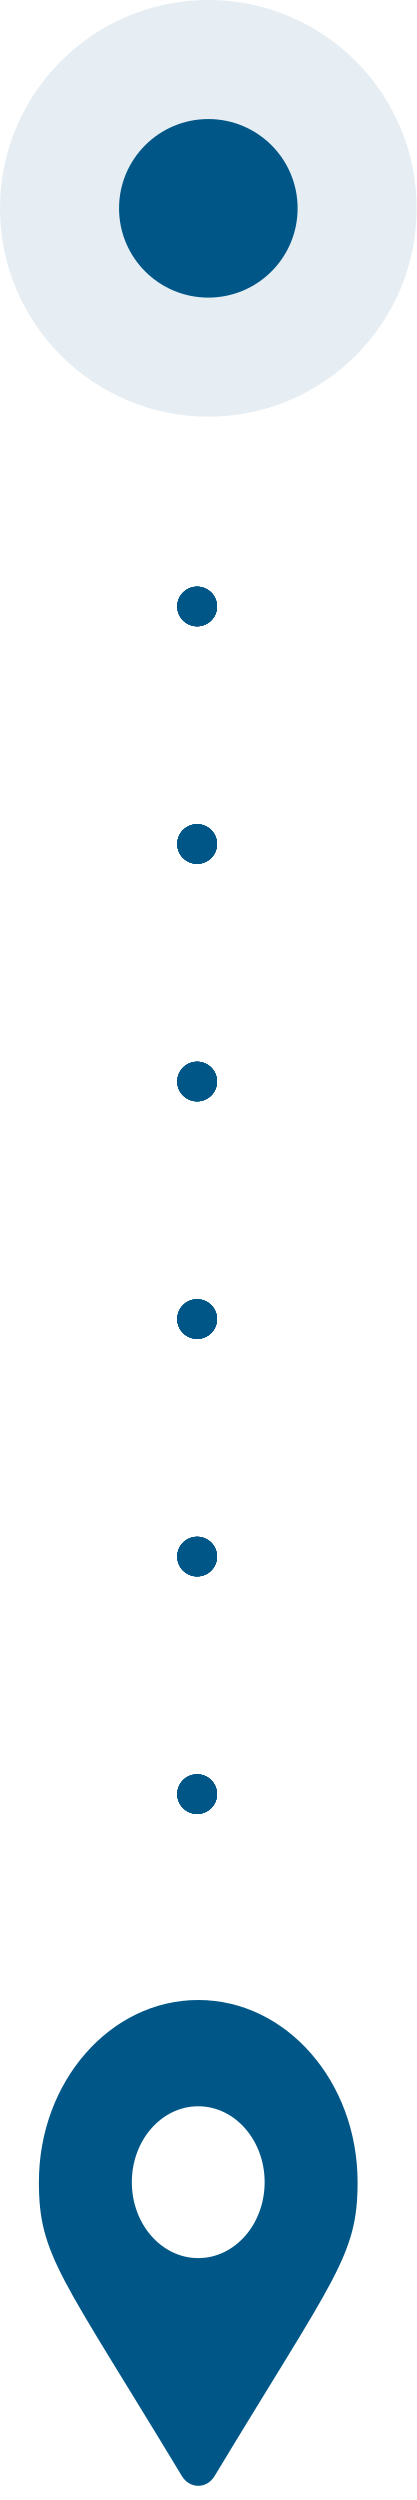
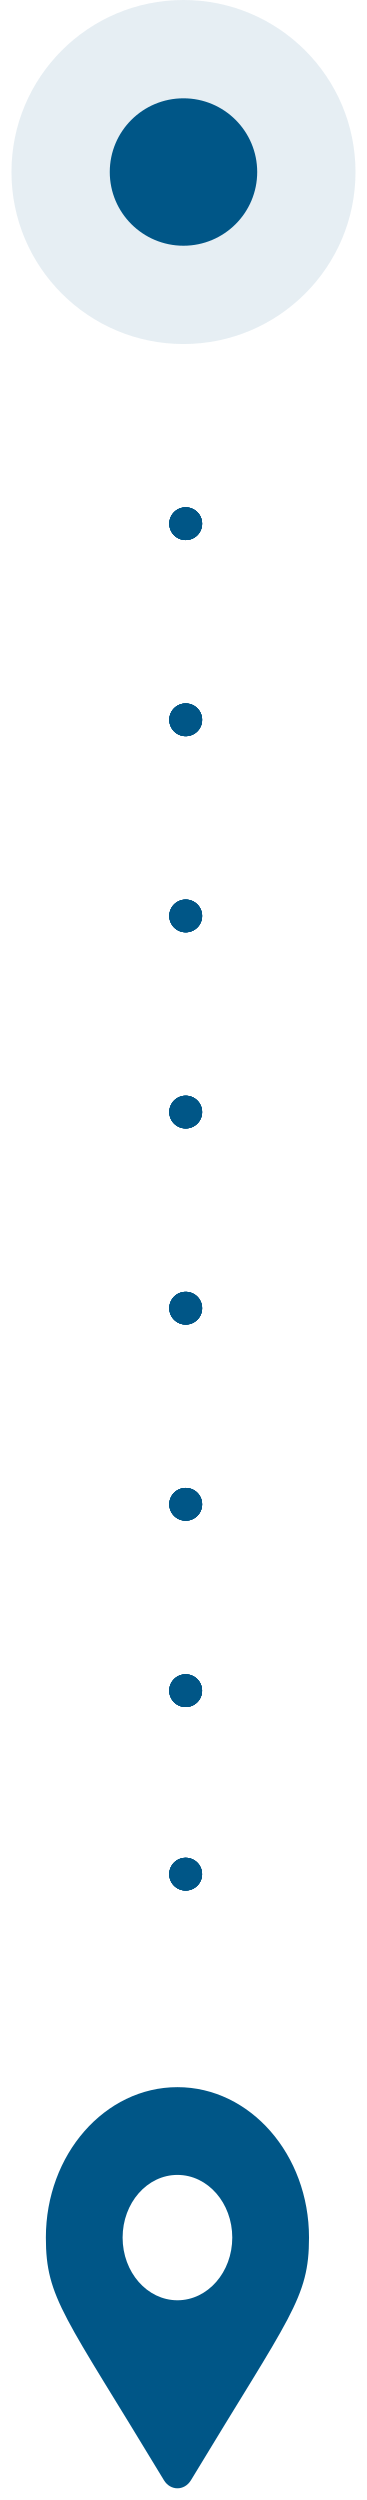
- <svg xmlns="http://www.w3.org/2000/svg" width="15" height="90" viewBox="0 0 15 90" fill="none">
-   <path d="M6.547 89.137C2.206 81.942 1.4 81.203 1.4 78.559C1.4 74.936 3.968 72 7.137 72C10.305 72 12.873 74.936 12.873 78.559C12.873 81.203 12.067 81.942 7.726 89.137C7.441 89.608 6.832 89.608 6.547 89.137ZM7.137 81.292C8.457 81.292 9.527 80.068 9.527 78.559C9.527 77.049 8.457 75.826 7.137 75.826C5.816 75.826 4.746 77.049 4.746 78.559C4.746 80.068 5.816 81.292 7.137 81.292Z" fill="#005687" />
-   <ellipse cx="7.097" cy="64.588" rx="0.715" ry="0.713" fill="#005687" />
-   <ellipse cx="7.097" cy="64.588" rx="0.715" ry="0.713" fill="#005687" />
-   <ellipse cx="7.097" cy="64.588" rx="0.715" ry="0.713" fill="#005687" />
-   <ellipse cx="7.097" cy="64.588" rx="0.715" ry="0.713" fill="#005687" />
-   <ellipse cx="7.097" cy="64.588" rx="0.715" ry="0.713" fill="#005687" />
-   <ellipse cx="7.097" cy="56.037" rx="0.715" ry="0.713" fill="#005687" />
-   <ellipse cx="7.097" cy="56.037" rx="0.715" ry="0.713" fill="#005687" />
-   <ellipse cx="7.097" cy="56.037" rx="0.715" ry="0.713" fill="#005687" />
-   <ellipse cx="7.097" cy="56.037" rx="0.715" ry="0.713" fill="#005687" />
-   <ellipse cx="7.097" cy="56.037" rx="0.715" ry="0.713" fill="#005687" />
-   <ellipse cx="7.097" cy="47.486" rx="0.715" ry="0.713" fill="#005687" />
-   <ellipse cx="7.097" cy="47.486" rx="0.715" ry="0.713" fill="#005687" />
-   <ellipse cx="7.097" cy="47.486" rx="0.715" ry="0.713" fill="#005687" />
-   <ellipse cx="7.097" cy="47.486" rx="0.715" ry="0.713" fill="#005687" />
-   <ellipse cx="7.097" cy="47.486" rx="0.715" ry="0.713" fill="#005687" />
-   <ellipse cx="7.097" cy="38.935" rx="0.715" ry="0.713" fill="#005687" />
-   <ellipse cx="7.097" cy="38.935" rx="0.715" ry="0.713" fill="#005687" />
-   <ellipse cx="7.097" cy="38.935" rx="0.715" ry="0.713" fill="#005687" />
-   <ellipse cx="7.097" cy="38.935" rx="0.715" ry="0.713" fill="#005687" />
-   <ellipse cx="7.097" cy="38.935" rx="0.715" ry="0.713" fill="#005687" />
-   <ellipse cx="7.097" cy="30.384" rx="0.715" ry="0.713" fill="#005687" />
-   <ellipse cx="7.097" cy="30.384" rx="0.715" ry="0.713" fill="#005687" />
-   <ellipse cx="7.097" cy="30.384" rx="0.715" ry="0.713" fill="#005687" />
-   <ellipse cx="7.097" cy="30.384" rx="0.715" ry="0.713" fill="#005687" />
-   <ellipse cx="7.097" cy="30.384" rx="0.715" ry="0.713" fill="#005687" />
-   <ellipse cx="7.097" cy="21.833" rx="0.715" ry="0.713" fill="#005687" />
-   <ellipse cx="7.097" cy="21.833" rx="0.715" ry="0.713" fill="#005687" />
-   <ellipse cx="7.097" cy="21.833" rx="0.715" ry="0.713" fill="#005687" />
-   <ellipse cx="7.097" cy="21.833" rx="0.715" ry="0.713" fill="#005687" />
-   <ellipse cx="7.097" cy="21.833" rx="0.715" ry="0.713" fill="#005687" />
-   <circle cx="7.5" cy="7.5" r="7.5" fill="#005687" fill-opacity="0.1" />
-   <ellipse cx="7.5" cy="7.5" rx="3.214" ry="3.214" fill="#005687" />
+ <svg xmlns="http://www.w3.org/2000/svg" width="16" height="109" viewBox="0 0 16 109" fill="none">
+   <g id="From To icon">
+     <g id="To, icon">
+       <path id="Vector" d="M7.147 108.137C2.806 100.942 2 100.203 2 97.559C2 93.936 4.568 91 7.737 91C10.905 91 13.473 93.936 13.473 97.559C13.473 100.203 12.667 100.942 8.326 108.137C8.041 108.608 7.432 108.608 7.147 108.137ZM7.737 100.292C9.057 100.292 10.127 99.068 10.127 97.559C10.127 96.049 9.057 94.826 7.737 94.826C6.416 94.826 5.346 96.049 5.346 97.559C5.346 99.068 6.416 100.292 7.737 100.292Z" fill="#005687" />
+     </g>
+     <g id="dots">
+       <g id="8">
+         <ellipse cx="8.095" cy="81.713" rx="0.715" ry="0.713" fill="#005687" />
+         <ellipse cx="8.095" cy="81.713" rx="0.715" ry="0.713" fill="#005687" />
+         <ellipse cx="8.095" cy="81.713" rx="0.715" ry="0.713" fill="#005687" />
+         <ellipse cx="8.095" cy="81.713" rx="0.715" ry="0.713" fill="#005687" />
+         <ellipse cx="8.095" cy="81.713" rx="0.715" ry="0.713" fill="#005687" />
+       </g>
+       <g id="7">
+         <ellipse cx="8.095" cy="73.713" rx="0.715" ry="0.713" fill="#005687" />
+         <ellipse cx="8.095" cy="73.713" rx="0.715" ry="0.713" fill="#005687" />
+         <ellipse cx="8.095" cy="73.713" rx="0.715" ry="0.713" fill="#005687" />
+         <ellipse cx="8.095" cy="73.713" rx="0.715" ry="0.713" fill="#005687" />
+         <ellipse cx="8.095" cy="73.713" rx="0.715" ry="0.713" fill="#005687" />
+       </g>
+       <g id="6">
+         <ellipse cx="8.097" cy="65.588" rx="0.715" ry="0.713" fill="#005687" />
+         <ellipse cx="8.097" cy="65.588" rx="0.715" ry="0.713" fill="#005687" />
+         <ellipse cx="8.097" cy="65.588" rx="0.715" ry="0.713" fill="#005687" />
+         <ellipse cx="8.097" cy="65.588" rx="0.715" ry="0.713" fill="#005687" />
+         <ellipse cx="8.097" cy="65.588" rx="0.715" ry="0.713" fill="#005687" />
+       </g>
+       <g id="5">
+         <ellipse cx="8.097" cy="57.037" rx="0.715" ry="0.713" fill="#005687" />
+         <ellipse cx="8.097" cy="57.037" rx="0.715" ry="0.713" fill="#005687" />
+         <ellipse cx="8.097" cy="57.037" rx="0.715" ry="0.713" fill="#005687" />
+         <ellipse cx="8.097" cy="57.037" rx="0.715" ry="0.713" fill="#005687" />
+         <ellipse cx="8.097" cy="57.037" rx="0.715" ry="0.713" fill="#005687" />
+       </g>
+       <g id="4">
+         <ellipse cx="8.097" cy="48.486" rx="0.715" ry="0.713" fill="#005687" />
+         <ellipse cx="8.097" cy="48.486" rx="0.715" ry="0.713" fill="#005687" />
+         <ellipse cx="8.097" cy="48.486" rx="0.715" ry="0.713" fill="#005687" />
+         <ellipse cx="8.097" cy="48.486" rx="0.715" ry="0.713" fill="#005687" />
+         <ellipse cx="8.097" cy="48.486" rx="0.715" ry="0.713" fill="#005687" />
+       </g>
+       <g id="3">
+         <ellipse cx="8.097" cy="39.935" rx="0.715" ry="0.713" fill="#005687" />
+         <ellipse cx="8.097" cy="39.935" rx="0.715" ry="0.713" fill="#005687" />
+         <ellipse cx="8.097" cy="39.935" rx="0.715" ry="0.713" fill="#005687" />
+         <ellipse cx="8.097" cy="39.935" rx="0.715" ry="0.713" fill="#005687" />
+         <ellipse cx="8.097" cy="39.935" rx="0.715" ry="0.713" fill="#005687" />
+       </g>
+       <g id="2">
+         <ellipse cx="8.097" cy="31.384" rx="0.715" ry="0.713" fill="#005687" />
+         <ellipse cx="8.097" cy="31.384" rx="0.715" ry="0.713" fill="#005687" />
+         <ellipse cx="8.097" cy="31.384" rx="0.715" ry="0.713" fill="#005687" />
+         <ellipse cx="8.097" cy="31.384" rx="0.715" ry="0.713" fill="#005687" />
+         <ellipse cx="8.097" cy="31.384" rx="0.715" ry="0.713" fill="#005687" />
+       </g>
+       <g id="1">
+         <ellipse cx="8.097" cy="22.833" rx="0.715" ry="0.713" fill="#005687" />
+         <ellipse cx="8.097" cy="22.833" rx="0.715" ry="0.713" fill="#005687" />
+         <ellipse cx="8.097" cy="22.833" rx="0.715" ry="0.713" fill="#005687" />
+         <ellipse cx="8.097" cy="22.833" rx="0.715" ry="0.713" fill="#005687" />
+         <ellipse cx="8.097" cy="22.833" rx="0.715" ry="0.713" fill="#005687" />
+       </g>
+     </g>
+     <g id="From, icon">
+       <circle id="Outer Circle" cx="8" cy="7.5" r="7.5" fill="#005687" fill-opacity="0.1" />
+       <ellipse id="Inner Circle" cx="8" cy="7.5" rx="3.214" ry="3.214" fill="#005687" />
+     </g>
+   </g>
</svg>
